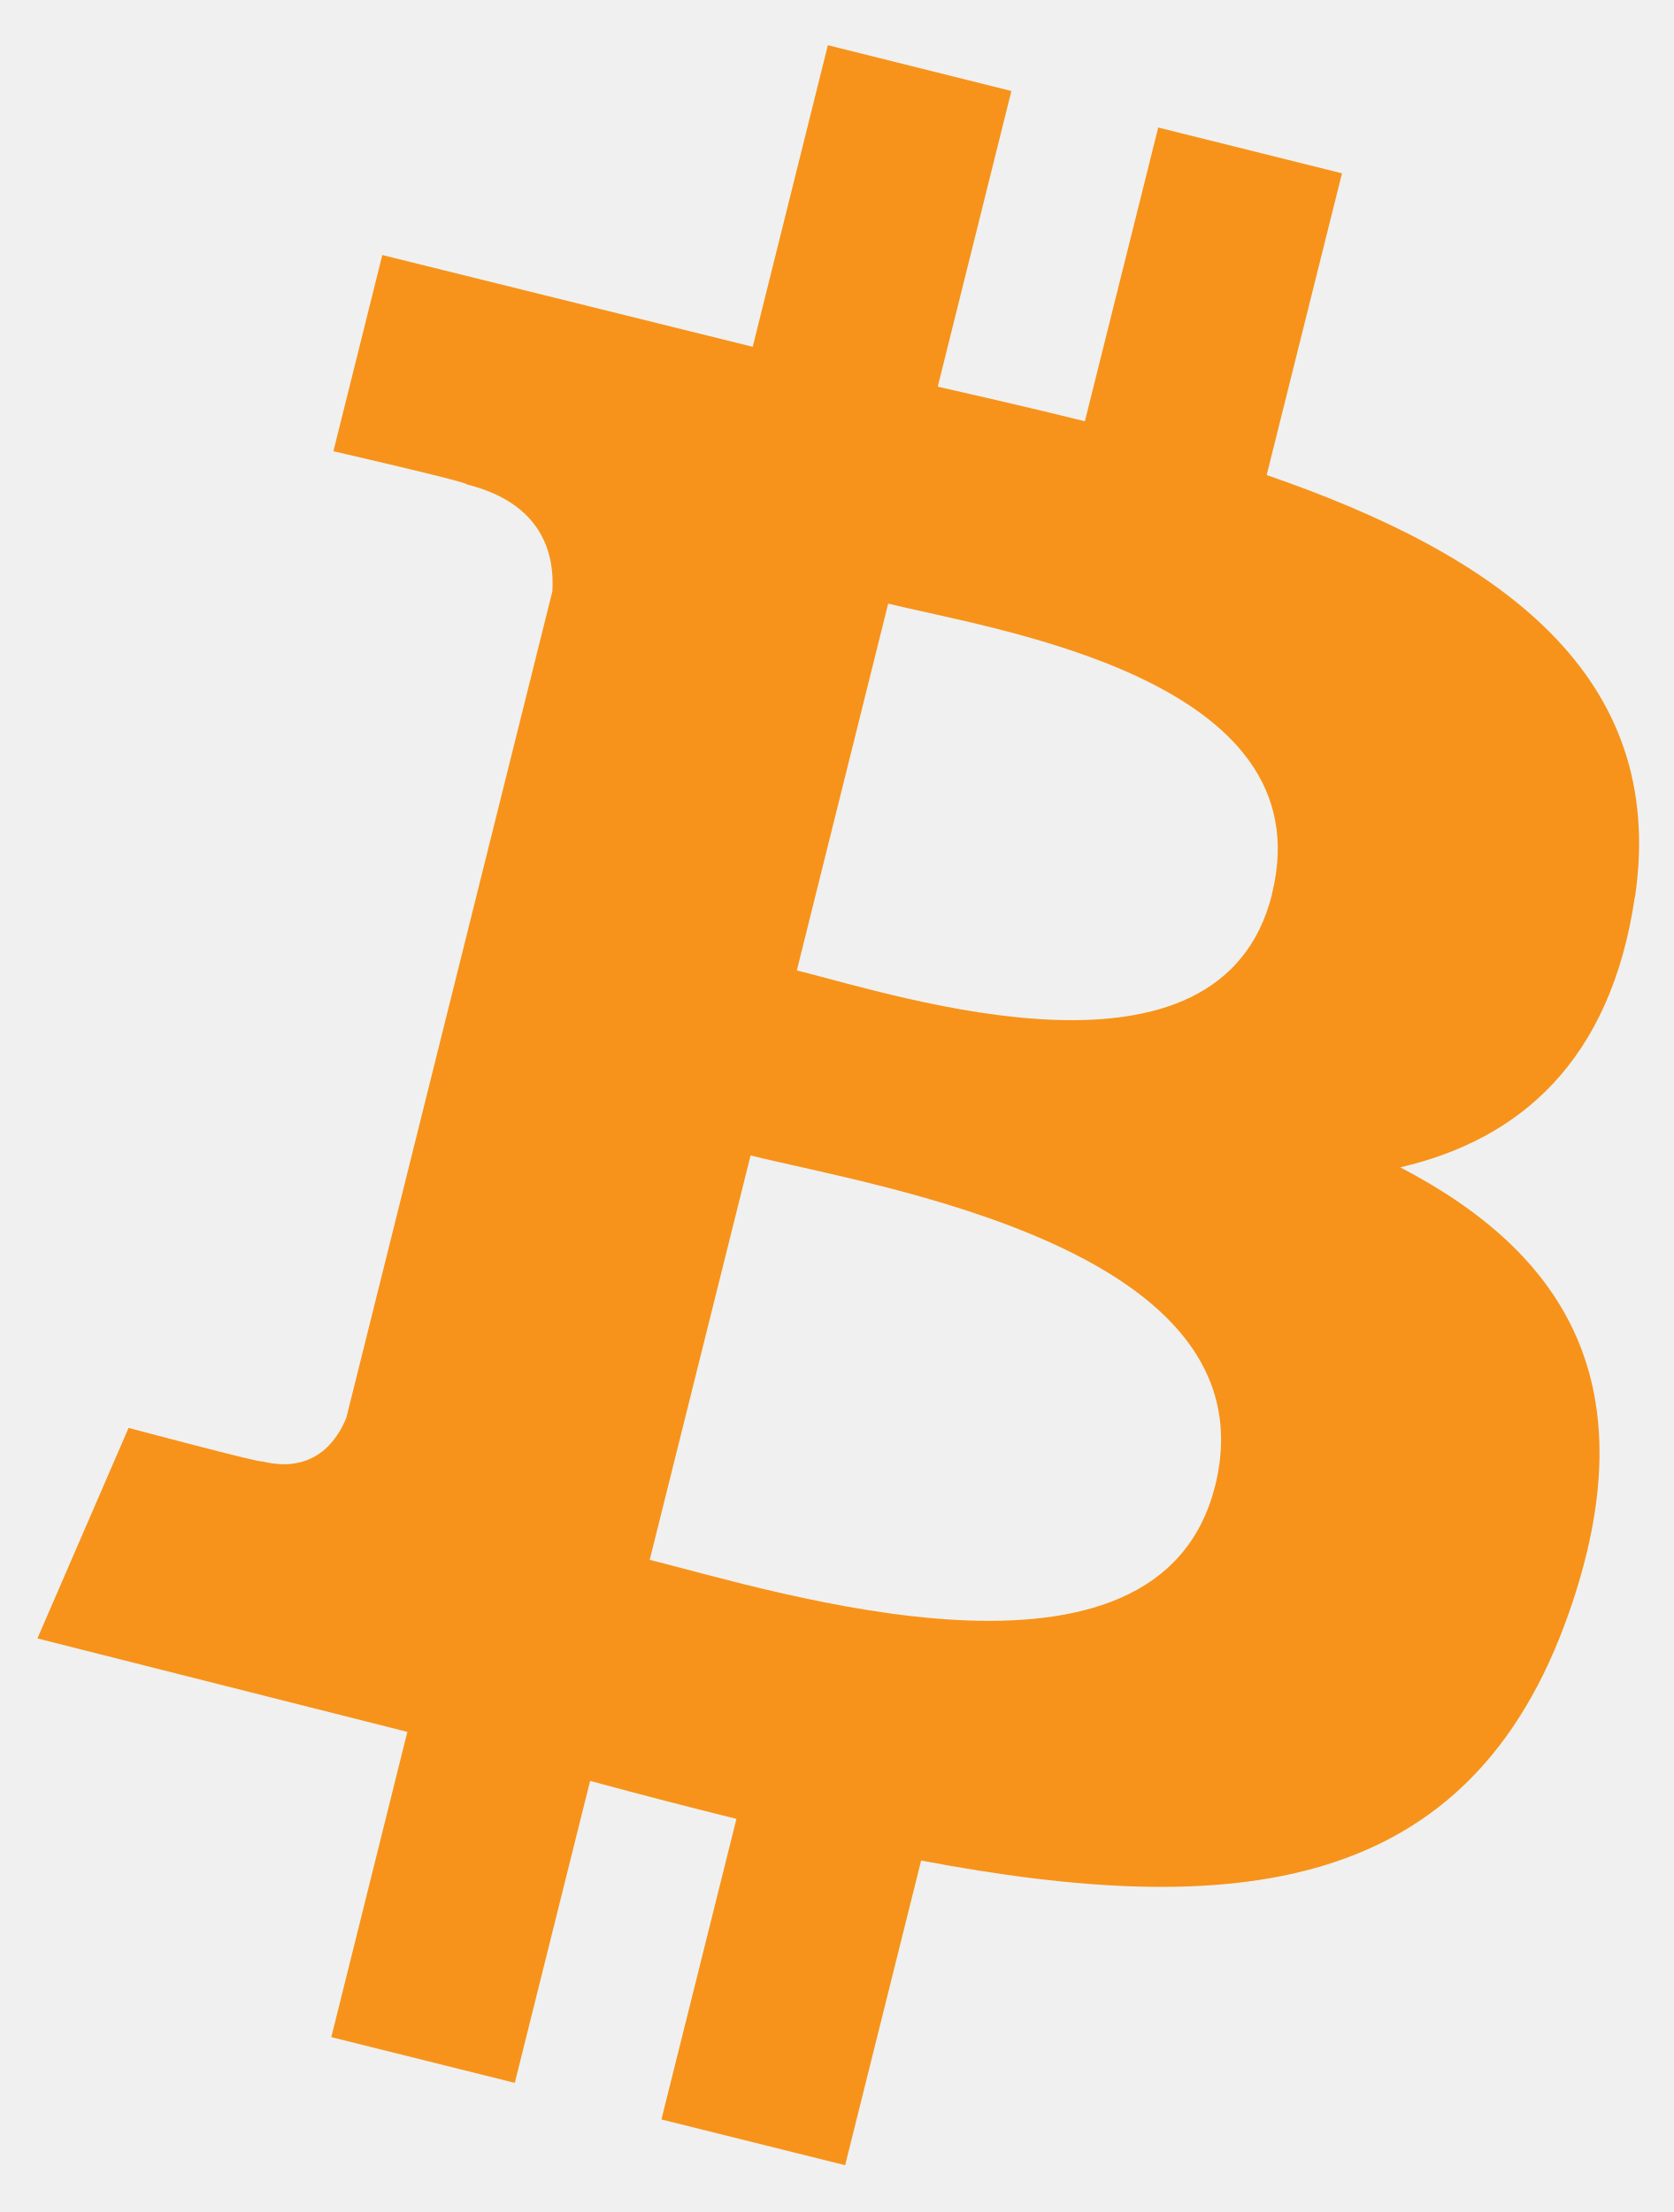
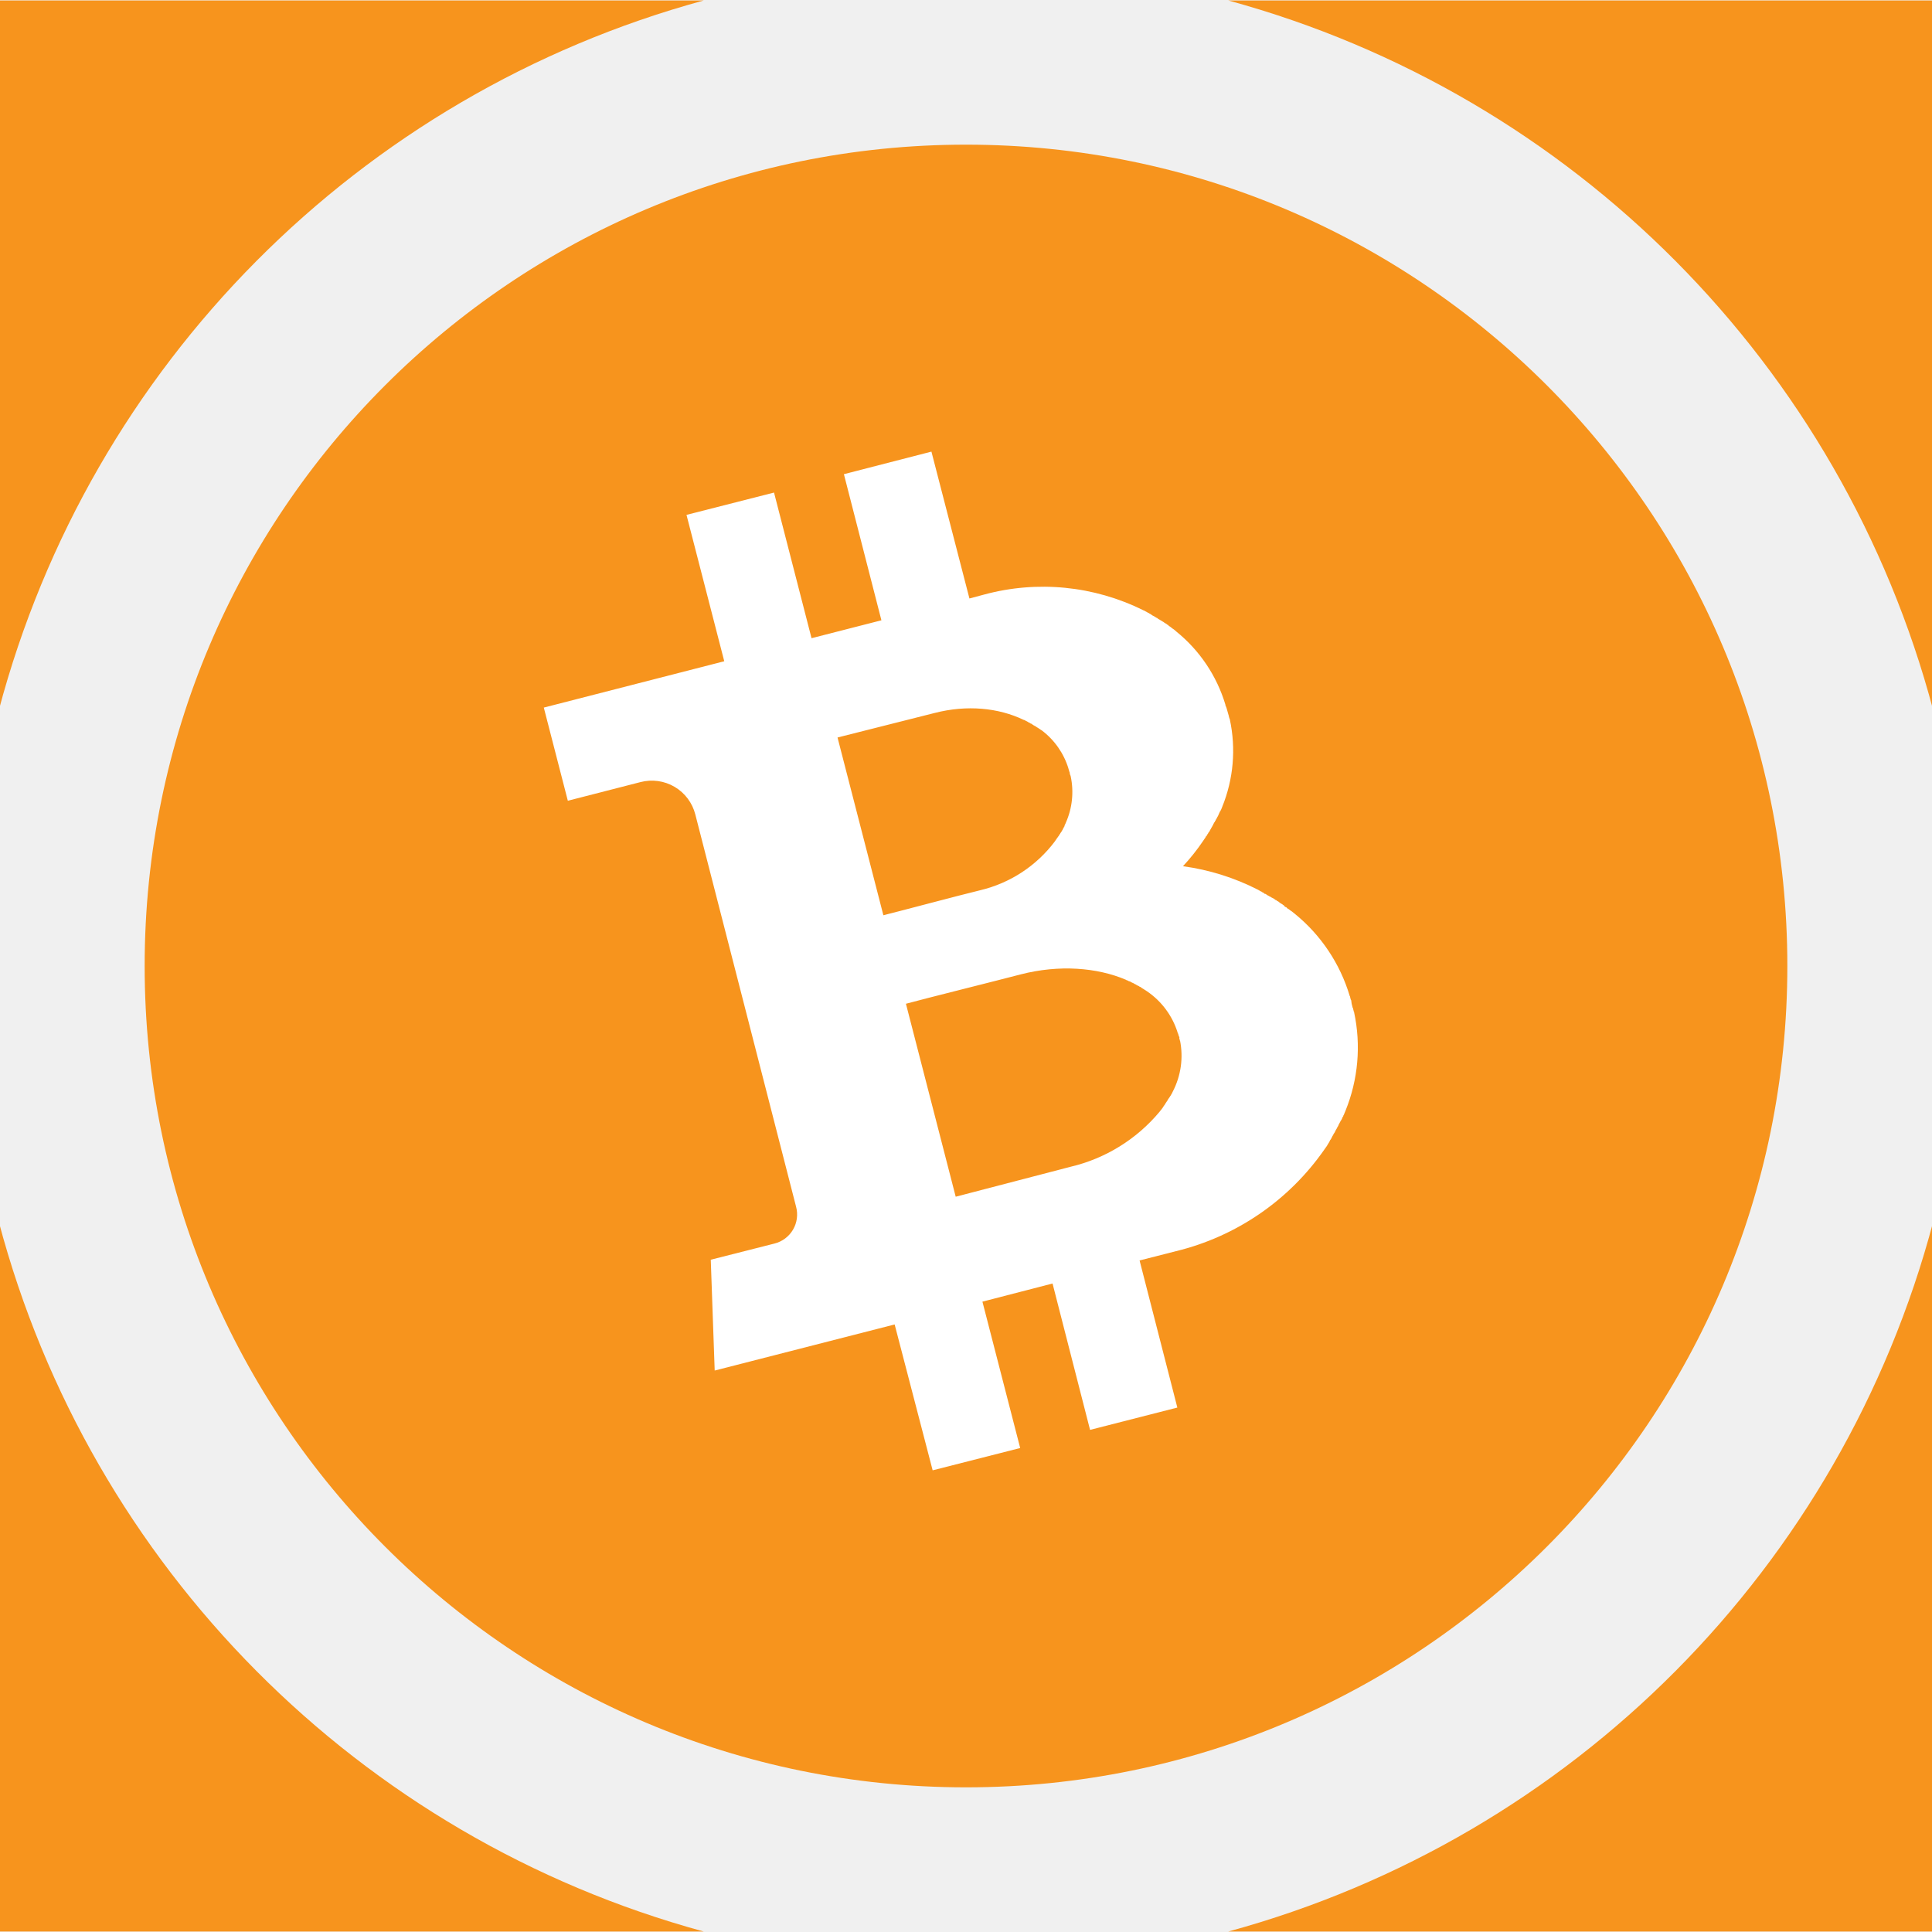
- <svg xmlns="http://www.w3.org/2000/svg" width="28" height="37" viewBox="0 0 28 37" fill="none">
-   <path d="M27.348 15.011C27.904 11.285 25.067 9.282 21.188 7.946L22.448 2.899L19.374 2.133L18.147 7.047C17.34 6.846 16.51 6.655 15.686 6.468L16.918 1.522L13.848 0.756L12.591 5.801L6.395 4.266L5.577 7.548C5.577 7.548 7.857 8.07 7.809 8.103C9.053 8.414 9.279 9.237 9.24 9.89L5.793 23.716C5.64 24.094 5.254 24.661 4.385 24.444C4.416 24.489 2.151 23.884 2.151 23.884L0.626 27.406L6.814 28.969L5.542 34.075L8.611 34.84L9.871 29.789C10.711 30.017 11.523 30.227 12.319 30.424L11.064 35.452L14.137 36.217L15.408 31.121C20.648 32.112 24.588 31.712 26.244 26.977C27.581 23.162 26.179 20.961 23.422 19.526C25.43 19.061 26.942 17.741 27.345 15.013L27.348 15.011ZM20.325 24.855C19.373 28.67 12.951 26.609 10.868 26.091L12.555 19.327C14.637 19.847 21.316 20.876 20.326 24.855L20.325 24.855ZM21.278 14.957C20.412 18.429 15.065 16.665 13.329 16.232L14.857 10.096C16.593 10.529 22.179 11.336 21.276 14.956" fill="#F7931A" />
+ <svg xmlns="http://www.w3.org/2000/svg" viewBox="0 0 788 788">
+   <path fill="#f7941d" d="M287 .2H-.5v289.5A408.7 408.7 0 0 1 287 .2zM788.5 289.7V.2H501a408.7 408.7 0 0 1 287.5 289.5zM501 787.8h287.5V498.3A408.7 408.7 0 0 1 501 787.8zM-.5 498.3v289.5H287A408.7 408.7 0 0 1-.5 498.3z" />
+   <circle fill="#f7941d" cx="394" cy="394" r="335" />
+   <path d="M551.1 408l-.2-.4-.3-1.2v-.1h-.1v-.1a68.4 68.4 0 0 0-22.4-33.5l-1-.8-.4-.3-.3-.2-.2-.1-.3-.3h-.1l-.3-.3h-.2l-.3-.3-.1-.1-.3-.3h-.2l-.4-.3h-.1l-.2-.4-.2-.1-.3-.2-.2-.2-.4-.2-.1-.1-.4-.2-.2-.2-.3-.2-.2-.2-.4-.2-.2-.1-.3-.3h-.2l-.4-.3-.2-.2-.4-.2-.2-.1-.4-.2-.2-.1-.4-.3h-.2l-.4-.3-.3-.1-.4-.3-.2-.1-.4-.3h-.3l-.4-.3-.2-.2-.5-.2-.2-.2-.5-.2-.3-.2-.7-.4a95.5 95.5 0 0 0-30.6-9.6 85.6 85.6 0 0 0 8.2-10.3l.4-.6.2-.3.3-.4.1-.2.2-.4.2-.1.2-.4.1-.2.3-.4.1-.2.2-.4.2-.1.2-.4.1-.2.2-.4.1-.1.2-.4.1-.2.2-.3.1-.2.2-.4.1-.1.2-.4v-.2l.3-.3v-.2l.3-.3v-.2l.3-.3v-.2l.2-.3.1-.1.2-.4v-.1l.2-.3.1-.2.2-.3v-.1l.2-.3v-.2l.2-.3v-.1l.2-.3v-.2l.2-.3.1-.1.2-.4.2-.4.4-1a60.8 60.8 0 0 0 3.1-35.7v-.2h-.1l-.3-1v-.2l-.1-.3-.4-1.4-.4-1.4-.1-.3-.4-1v-.2a60.8 60.8 0 0 0-20-29.8l-.8-.7-.4-.3-.3-.2-.2-.1-.2-.2-.1-.1-.3-.2-.1-.1-.3-.2-.2-.1-.3-.2v-.2l-.4-.2h-.1l-.3-.3-.2-.1-.3-.2-.2-.1-.3-.2-.1-.1-.3-.2-.2-.1-.3-.2-.2-.1-.3-.2-.2-.1-.3-.2-.2-.1-.3-.2-.2-.1-.3-.3h-.2l-.4-.3h-.1l-.4-.3-.2-.1-.4-.2-.2-.1-.3-.2-.2-.2-.4-.2-.2-.1-.4-.3h-.2l-.4-.3-.2-.1-.4-.2-.3-.2-.7-.3a91.9 91.9 0 0 0-64.9-6.4l-6 1.6-15.5-59.9-35.7 9.2 15.3 59.6-28.5 7.3-15.3-59.4L280 210l15.4 59.7-73.6 18.9 9.8 38 29.6-7.6a18.3 18.3 0 0 1 22.4 13.2l41.1 160a12.2 12.2 0 0 1-8.8 15l-26 6.6 1.6 45.2 73.4-18.8 15.5 59.5 35.7-9.1-15.4-59.7 28.6-7.4 15.3 59.7 35.6-9.1-15.4-60 14.9-3.8a103.5 103.5 0 0 0 60.5-41.5l.5-.7.2-.3.3-.4.1-.2.3-.5.1-.2.3-.4.1-.3.3-.4v-.2l.3-.4.2-.3.2-.4.1-.2.2-.4.1-.2.3-.4v-.2l.3-.4.1-.2.3-.4v-.2l.3-.4v-.2l.3-.4.1-.2.2-.4.1-.2.2-.3.1-.2.2-.4v-.2l.3-.3v-.2l.2-.3.1-.2.2-.4.1-.1.2-.4.1-.1.2-.4v-.2l.2-.3.1-.2.2-.3v-.2l.2-.3.2-.5.5-1.2a68.5 68.5 0 0 0 3.5-40.1v-.2h-.1l-.3-1.2v-.2h-.1v-.2l-.1-.1-.4-1.6-.2-1.5zM341.6 300.8l39.6-10c13.2-3.4 26.1-2.1 36.3 2.8l.3.1h.2l.2.2.3.2h.1l.2.1h.1l.2.2h.1l.2.2h.1l.2.1h.1l.2.2h.1l.2.2h.1l.3.1.2.2h.1l.2.2h.1l.2.2.3.1.2.2h.1l.2.1.3.2.2.1v.1l.3.1.2.2h.2v.1l.2.1.2.2.3.1.2.2.5.3a30.7 30.7 0 0 1 10.9 15.6v.1l.2.5v.2l.3.8a4.4 4.4 0 0 1 .1.8l.1.1a2.6 2.6 0 0 0 .2.6 30.9 30.9 0 0 1-2 19l-.2.5-.2.3v.2h-.1V337l-.2.2-.1.2v.1l-.1.2-.2.2v.1l-.1.2-.1.2v.1l-.2.2-.1.3-.2.2v.1l-.2.2v.1l-.2.2-.1.3h-.1l-.1.2v.1l-.2.2v.1l-.2.2v.1l-.2.2-.2.3-.2.3-.2.2v.1l-.2.2v.1l-.2.2-.1.2-.2.3a53.6 53.6 0 0 1-30.5 20c-8.3 2-33.4 8.7-39.5 10.2zM481 423.6v.1h.1l.1.6v.1h.1a31.7 31.7 0 0 1-2.9 20.7l-.3.6-.1.3-.2.2-.1.2v.1l-.2.2v.1l-.1.2h-.1l-.1.3-.2.2v.1l-.2.2v.1l-.2.2-.2.3-.1.3-.2.2v.1l-.2.2v.1l-.2.2v.1l-.2.2v.1l-.2.2v.1l-.2.3-.2.3-.1.1-.1.2-.1.1-.2.3v.1l-.2.2-.1.2-.2.2v.1l-.3.3-.2.3-.2.2-.2.3a67.5 67.5 0 0 1-36.4 22.5l-46.8 12.2-20.3-78.7c7.3-2 37-9.4 46.9-12 15.6-4 31-2.8 42.8 2.2l.3.2h.2l.3.2h.1l.3.2h.1l.3.1h.1l.3.2.3.2h.1l.3.1v.1l.3.1h.1l.3.2.3.2.3.1.3.2.3.2.3.1.3.2h.1l.2.2h.1l.2.1h.1l.2.2h.1l.2.2.3.2.2.1.1.1.2.1h.1l.2.2.3.2.2.1.6.4a31.8 31.8 0 0 1 12.5 16.8v.1l.3.6v.2l.3.8c.1 0 .2.4.1.7z" fill="#fff" />
</svg>
